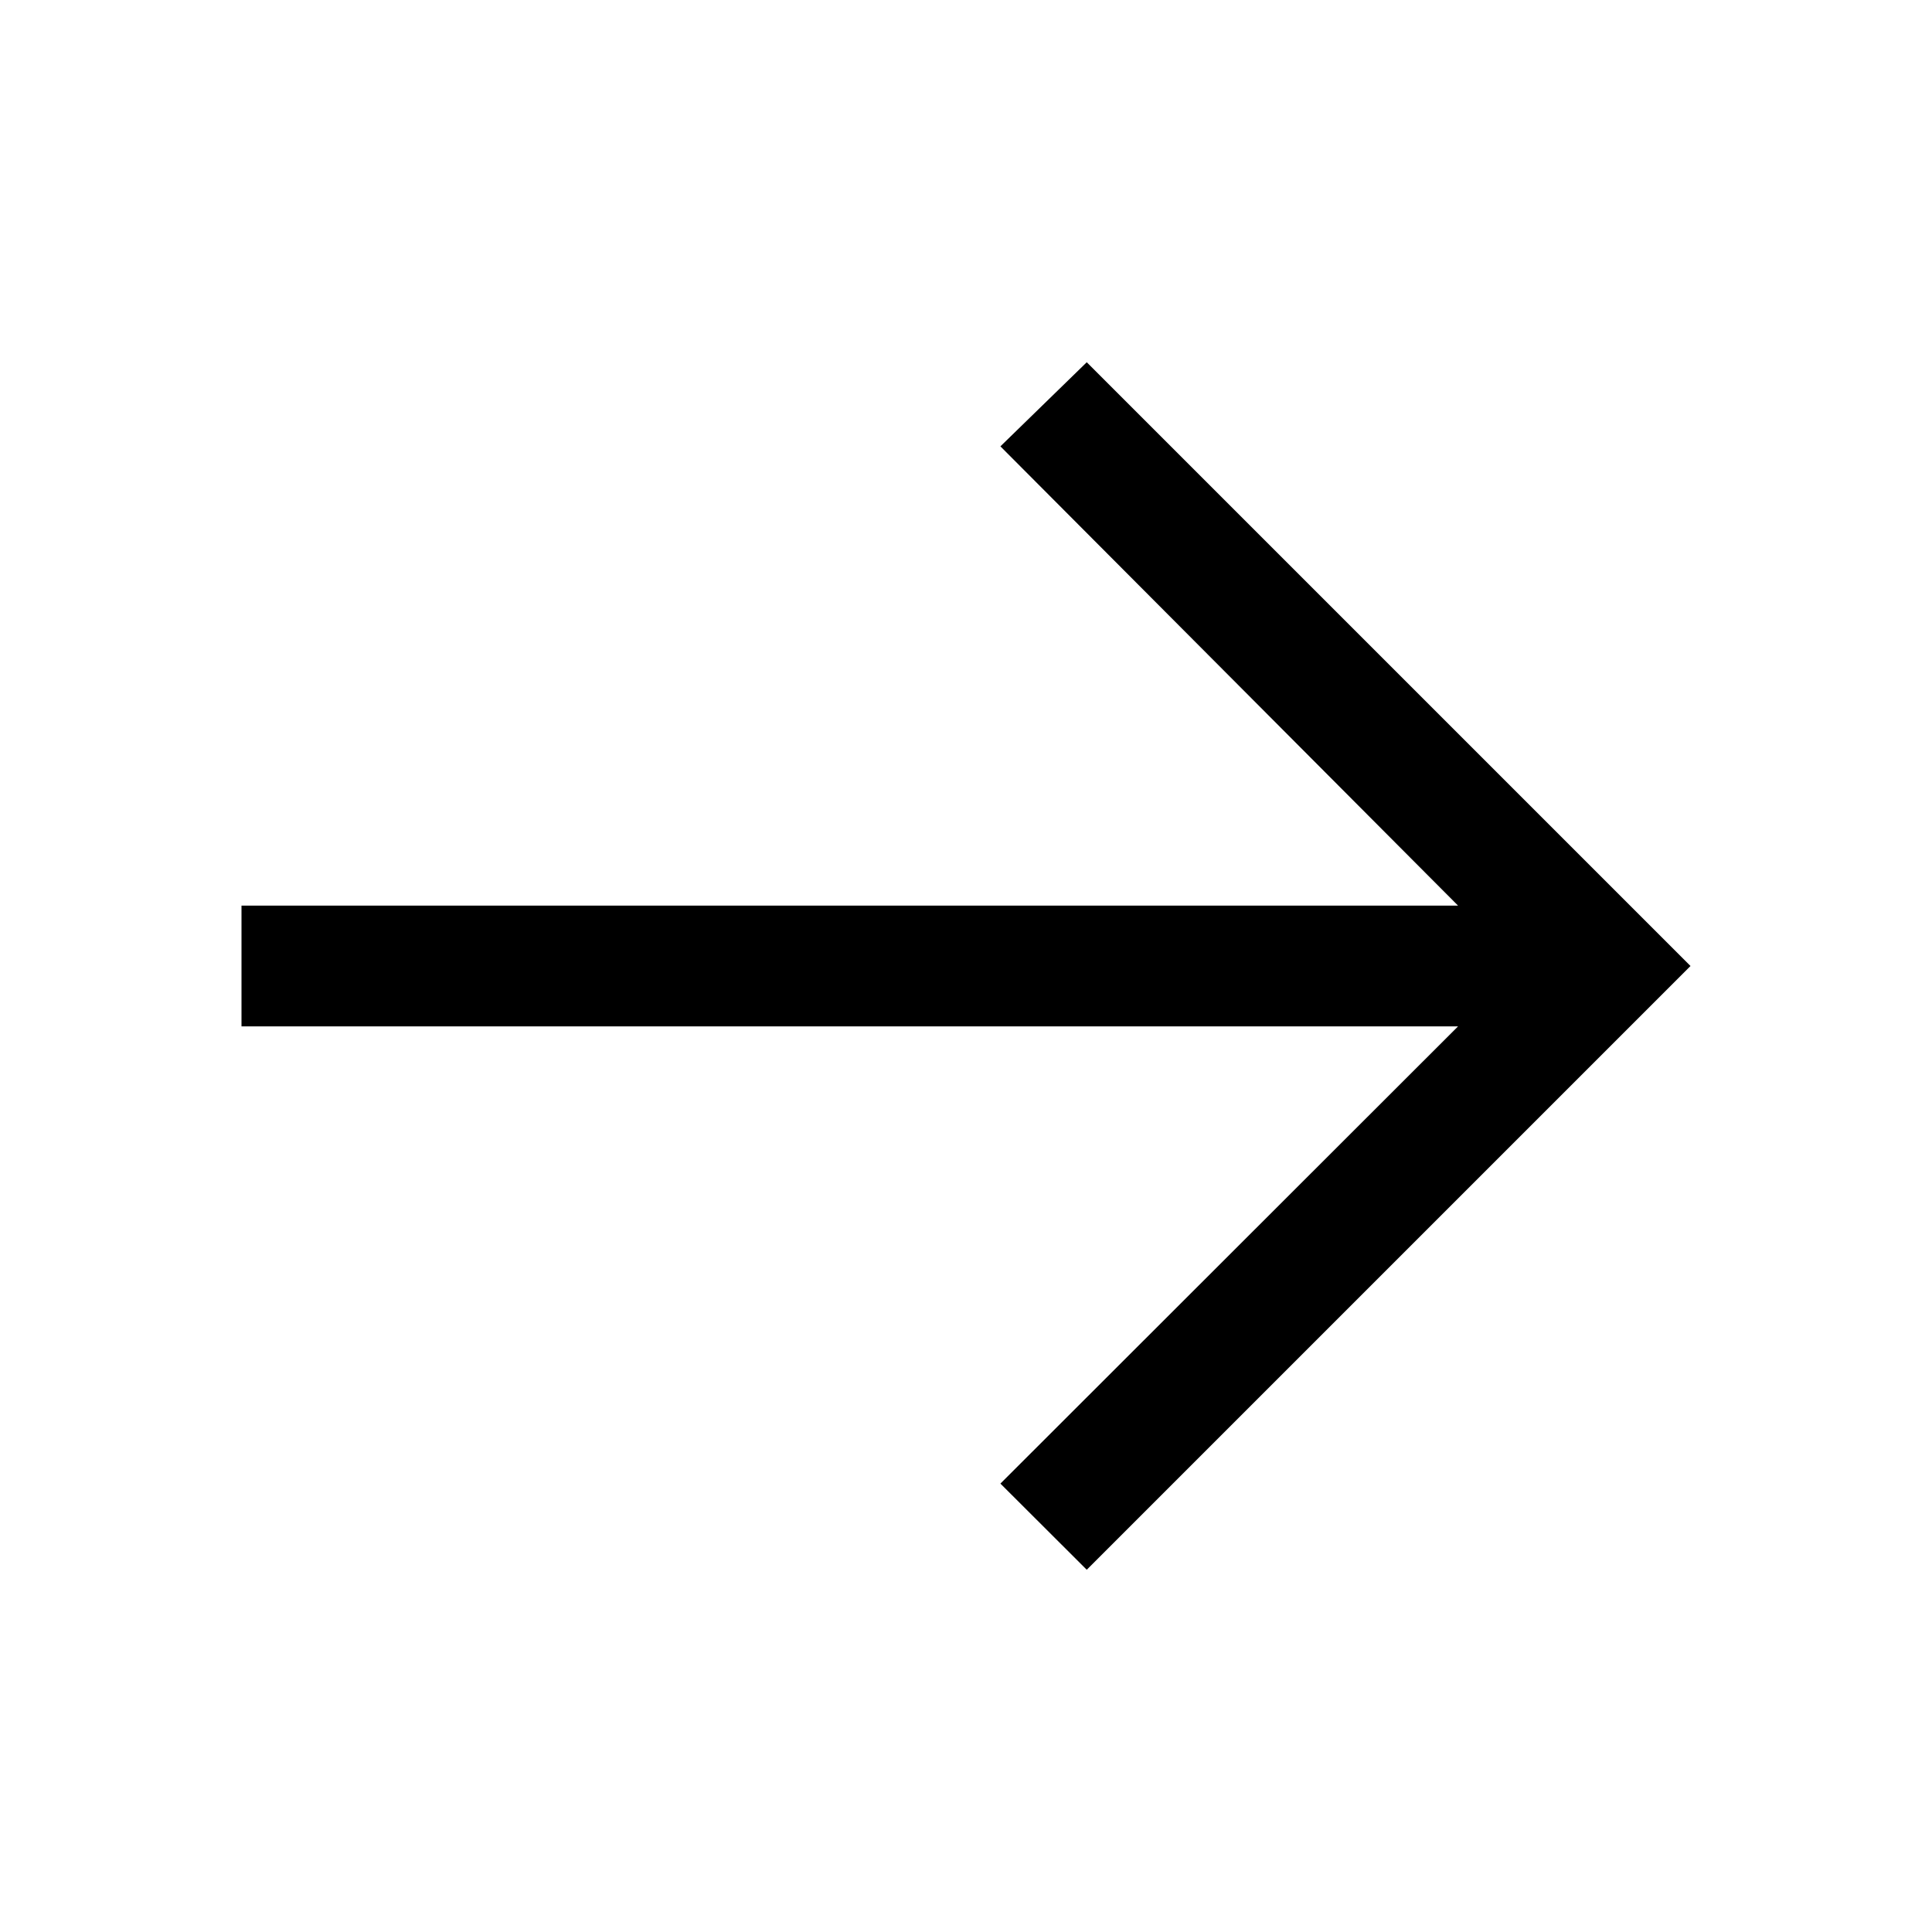
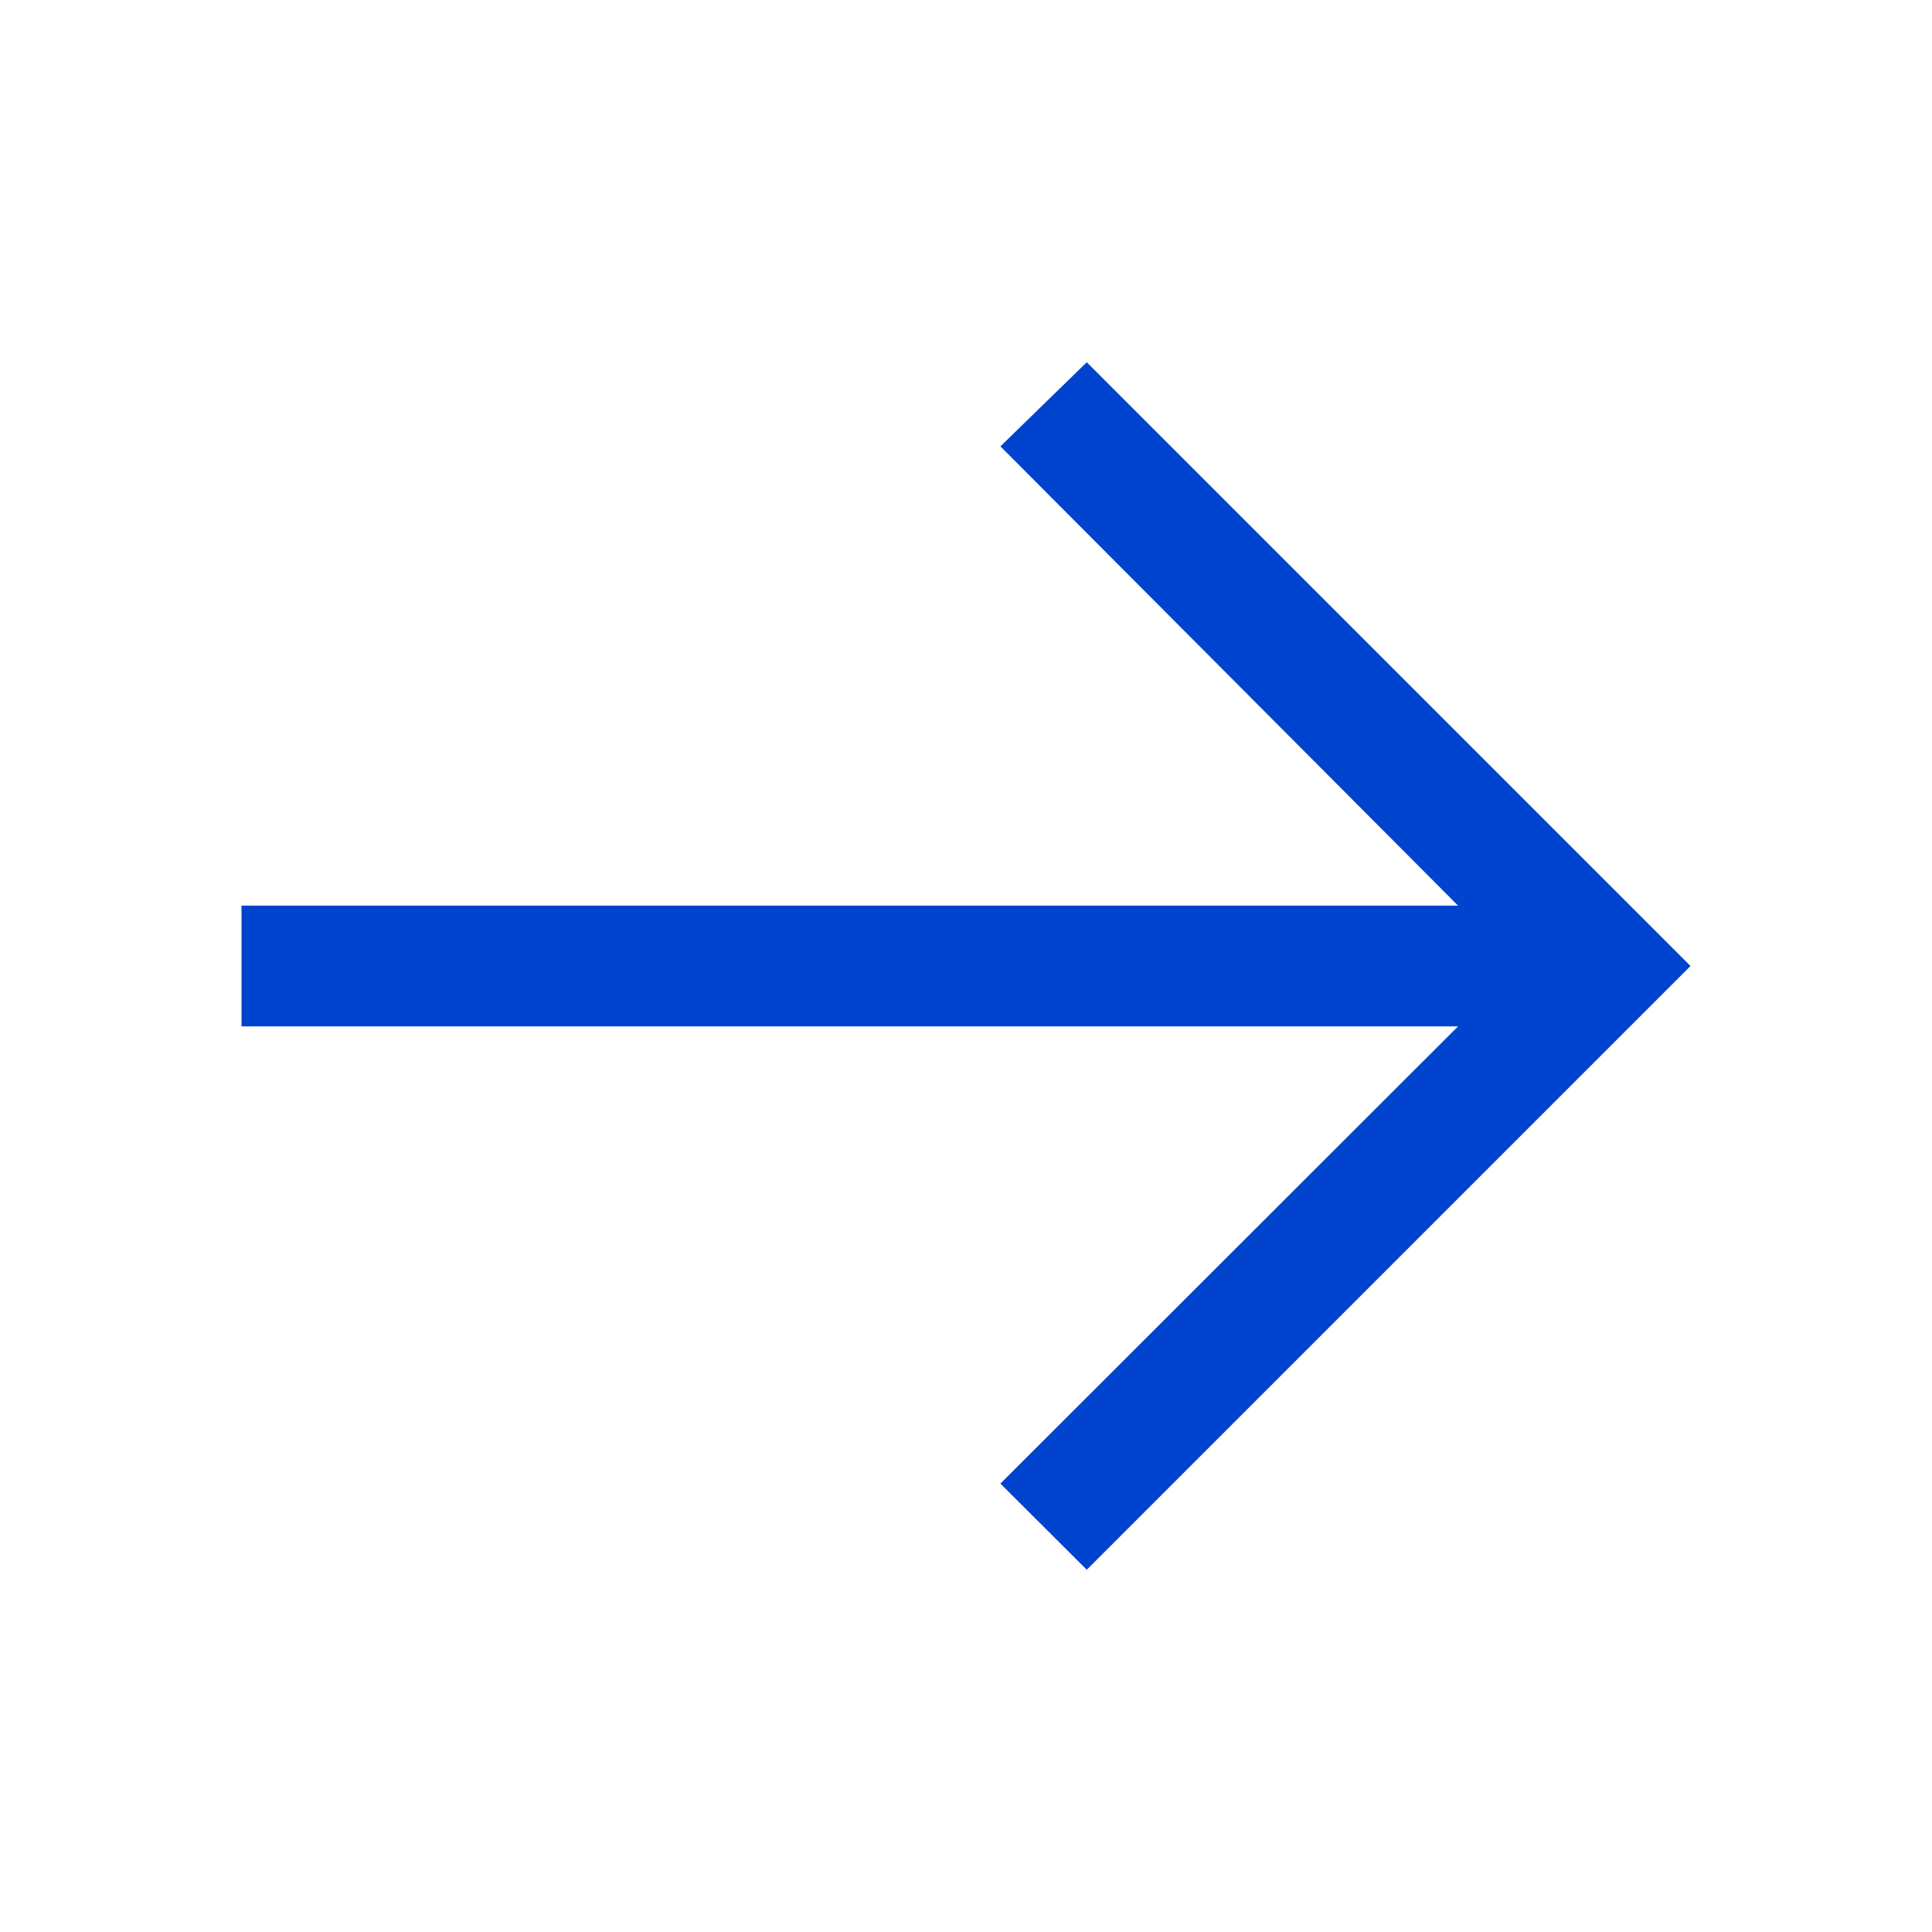
- <svg xmlns="http://www.w3.org/2000/svg" id="icon" width="32" height="32" viewBox="0 0 32 32">
+ <svg xmlns="http://www.w3.org/2000/svg" id="icon" width="32" height="32" viewBox="0 0 32 32" fill="#0043ce">
  <defs>
    <style>
      .cls-1 {
        fill: none;
      }
    </style>
  </defs>
  <polygon points="18 6 16.57 7.393 24.15 15 4 15 4 17 24.15 17 16.57 24.573 18 26 28 16 18 6" />
  <rect id="_Transparent_Rectangle_" data-name="&lt;Transparent Rectangle&gt;" class="cls-1" width="32" height="32" />
</svg>
